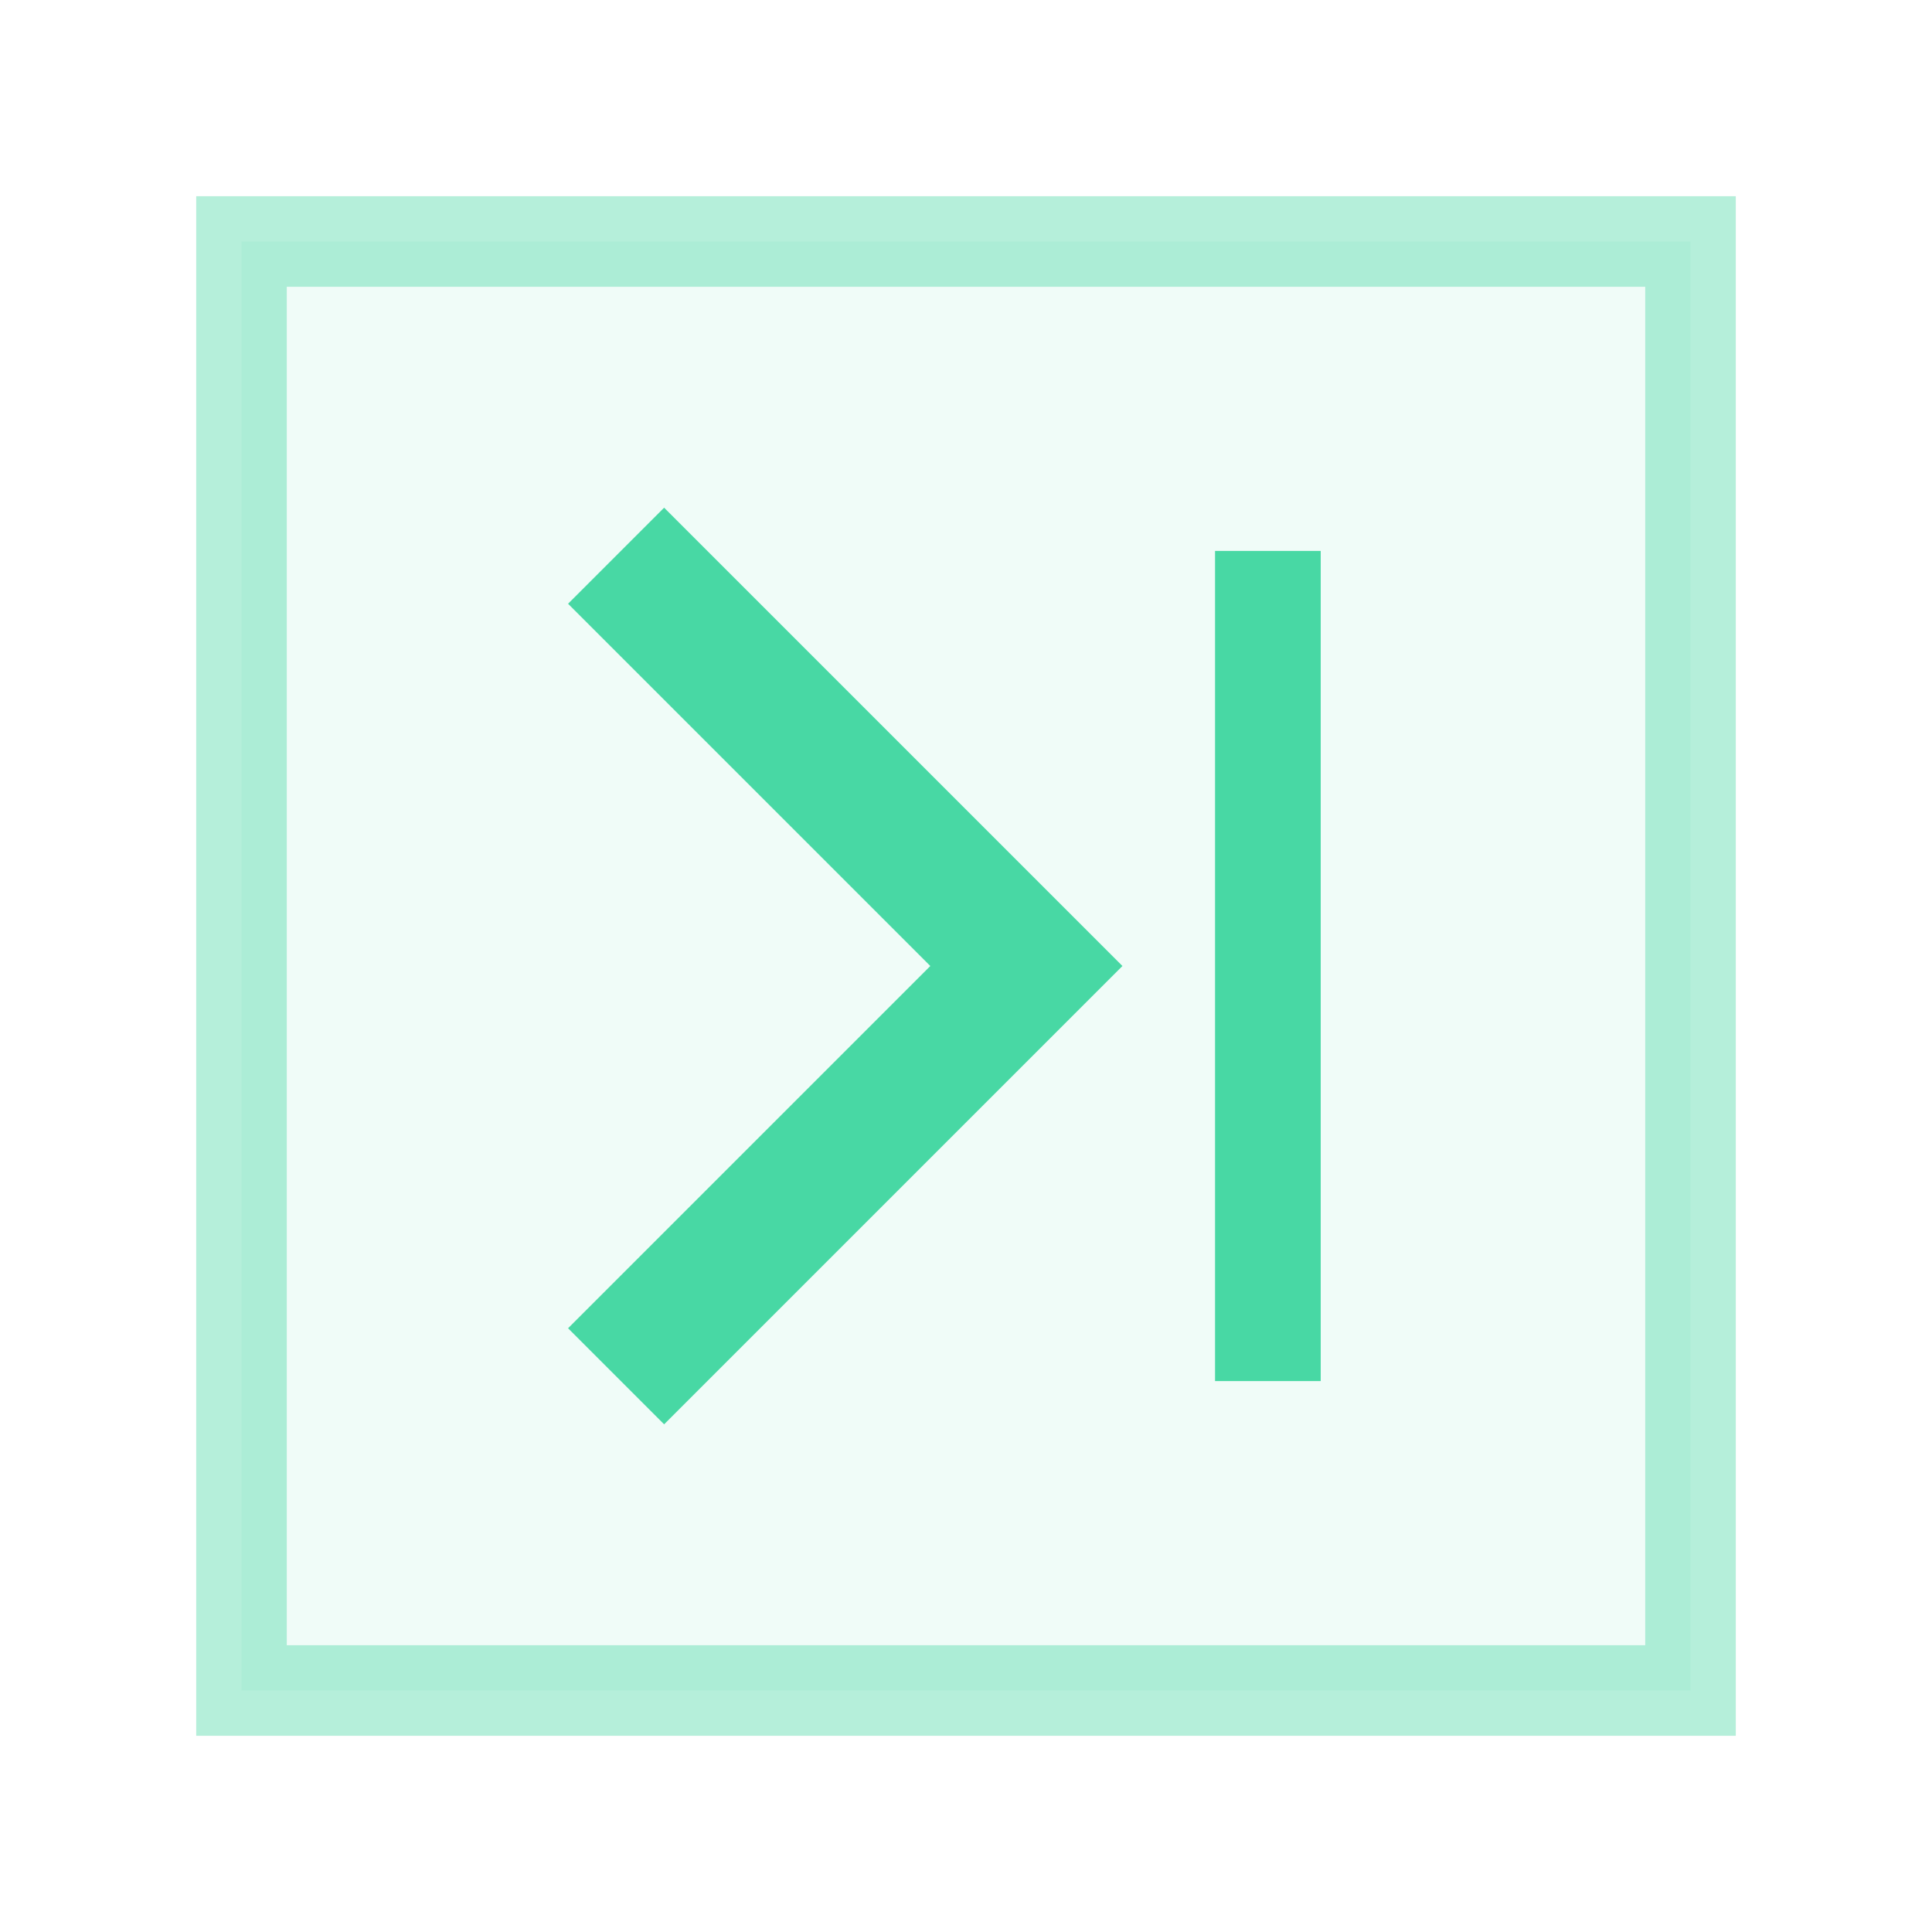
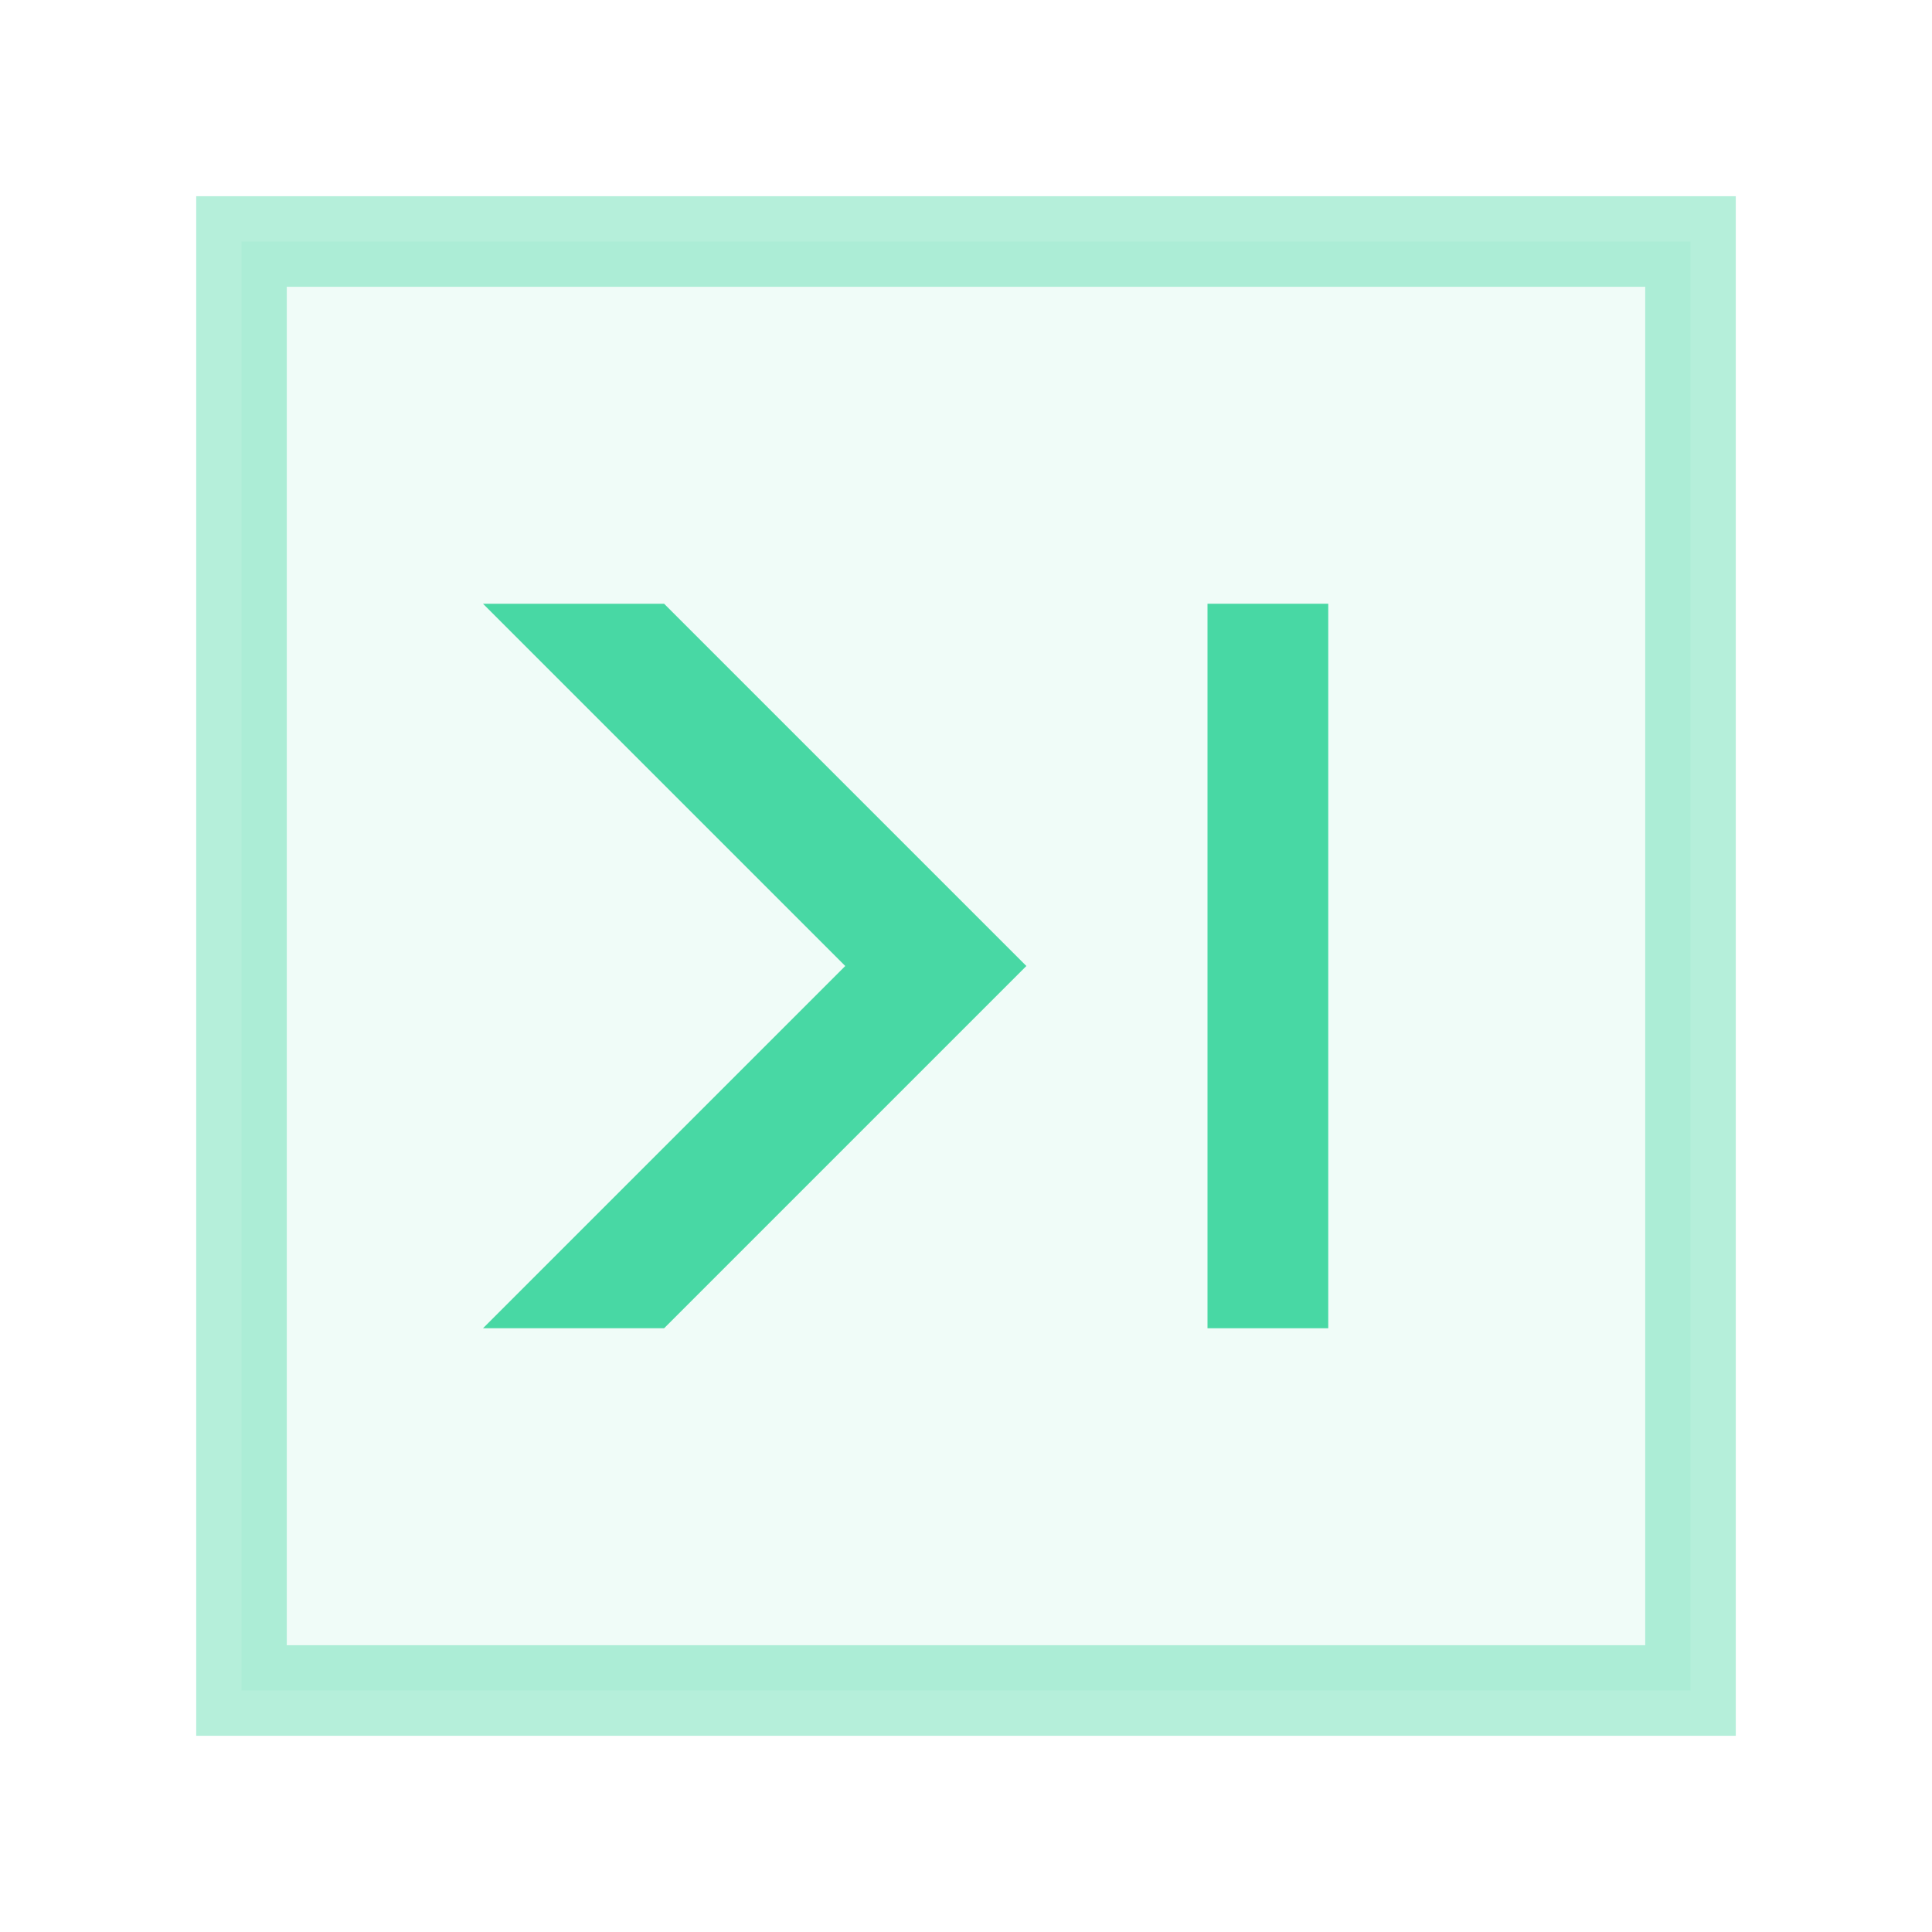
<svg xmlns="http://www.w3.org/2000/svg" viewBox="0 0 64 64" width="64" height="64">
  <rect x="8" y="8" width="48" height="48" fill="#48d8a4" fill-opacity="0.08" stroke="#48d8a4" stroke-width="3" stroke-opacity="0.4" />
-   <path d="M22 20 l12 12 -12 12" fill="none" stroke="#48d8a4" stroke-width="4.5" stroke-linecap="square" stroke-linejoin="miter" />
-   <line x1="42" y1="20" x2="42" y2="44" stroke="#48d8a4" stroke-width="3.5" stroke-linecap="square" />
+   <path d="M22 20 L34 32 L22 44 L16 44 L28 32 L16 20 Z" fill="#48d8a4" />
+   <rect x="40" y="20" width="4" height="24" fill="#48d8a4" />
</svg>
